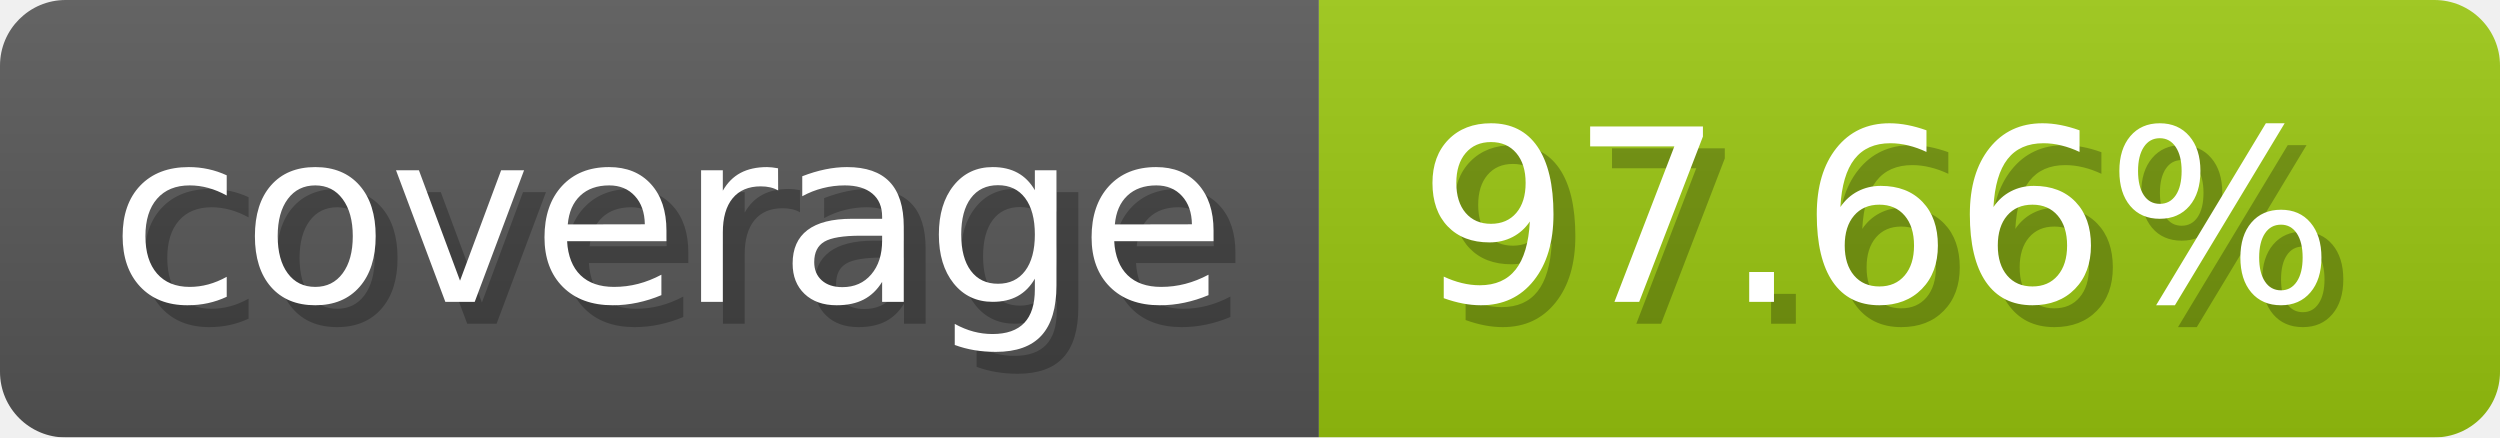
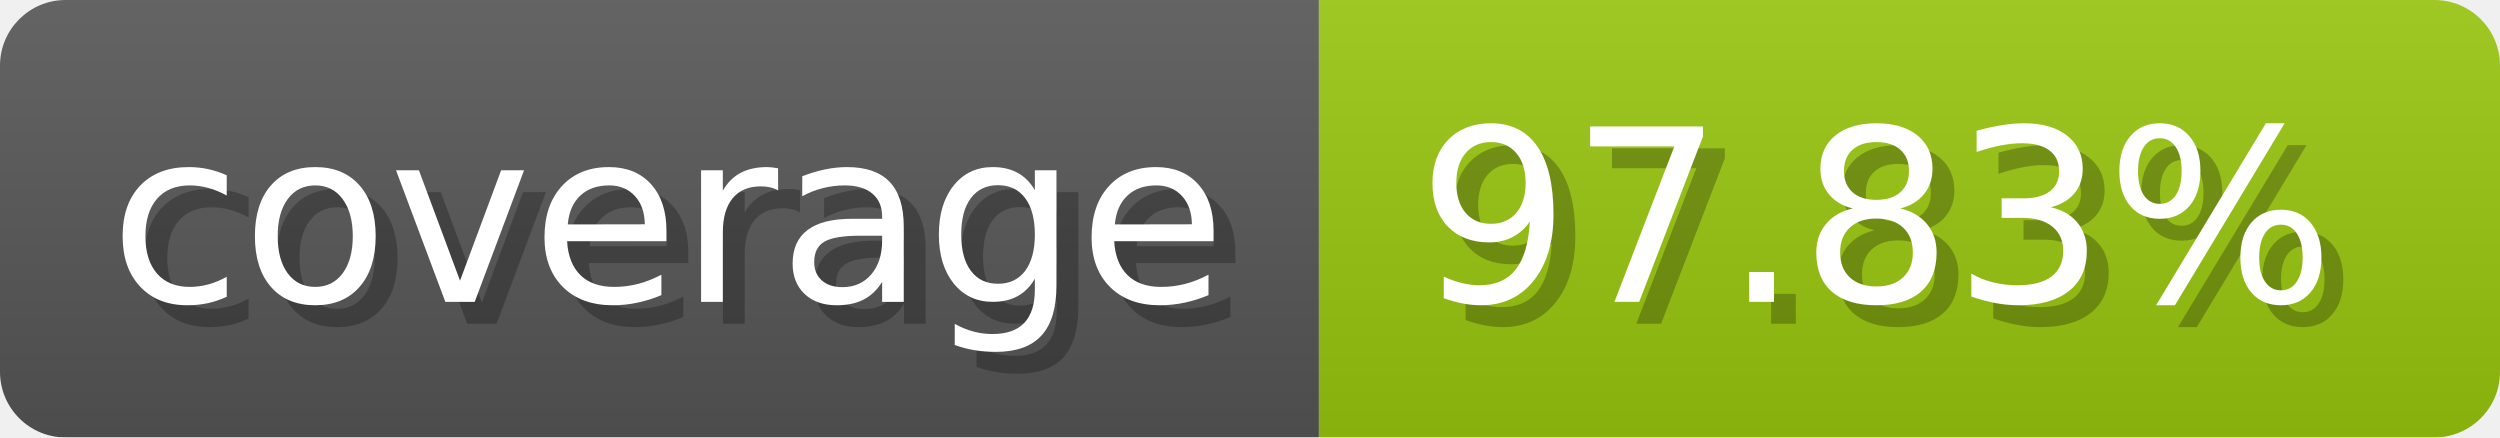
- <svg xmlns="http://www.w3.org/2000/svg" width="114.3" height="20" viewBox="0 0 1143 200" role="img" aria-label="coverage: 97.66%">
+ <svg xmlns="http://www.w3.org/2000/svg" width="114.3" height="20" viewBox="0 0 1143 200" role="img" aria-label="coverage: 97.83%">
  <linearGradient id="a" x2="0" y2="100%">
    <stop offset="0" stop-opacity=".1" stop-color="#EEE" />
    <stop offset="1" stop-opacity=".1" />
  </linearGradient>
  <mask id="m">
    <rect width="1143" height="200" rx="30" fill="#FFF" />
  </mask>
  <g mask="url(#m)">
    <rect width="603" height="200" fill="#555" />
    <rect width="540" height="200" fill="#97c40f" x="603" />
    <rect width="1143" height="200" fill="url(#a)" />
  </g>
  <g aria-hidden="true" fill="#fff" text-anchor="start" font-family="Verdana,DejaVu Sans,sans-serif" font-size="110">
    <text x="60" y="148" textLength="503" fill="#000" opacity="0.25">coverage</text>
    <text x="50" y="138" textLength="503">coverage</text>
-     <text x="658" y="148" textLength="440" fill="#000" opacity="0.25">97.66%</text>
-     <text x="648" y="138" textLength="440">97.66%</text>
+     <text x="658" y="148" textLength="440" fill="#000" opacity="0.25">97.83%</text>
+     <text x="648" y="138" textLength="440">97.83%</text>
  </g>
</svg>
